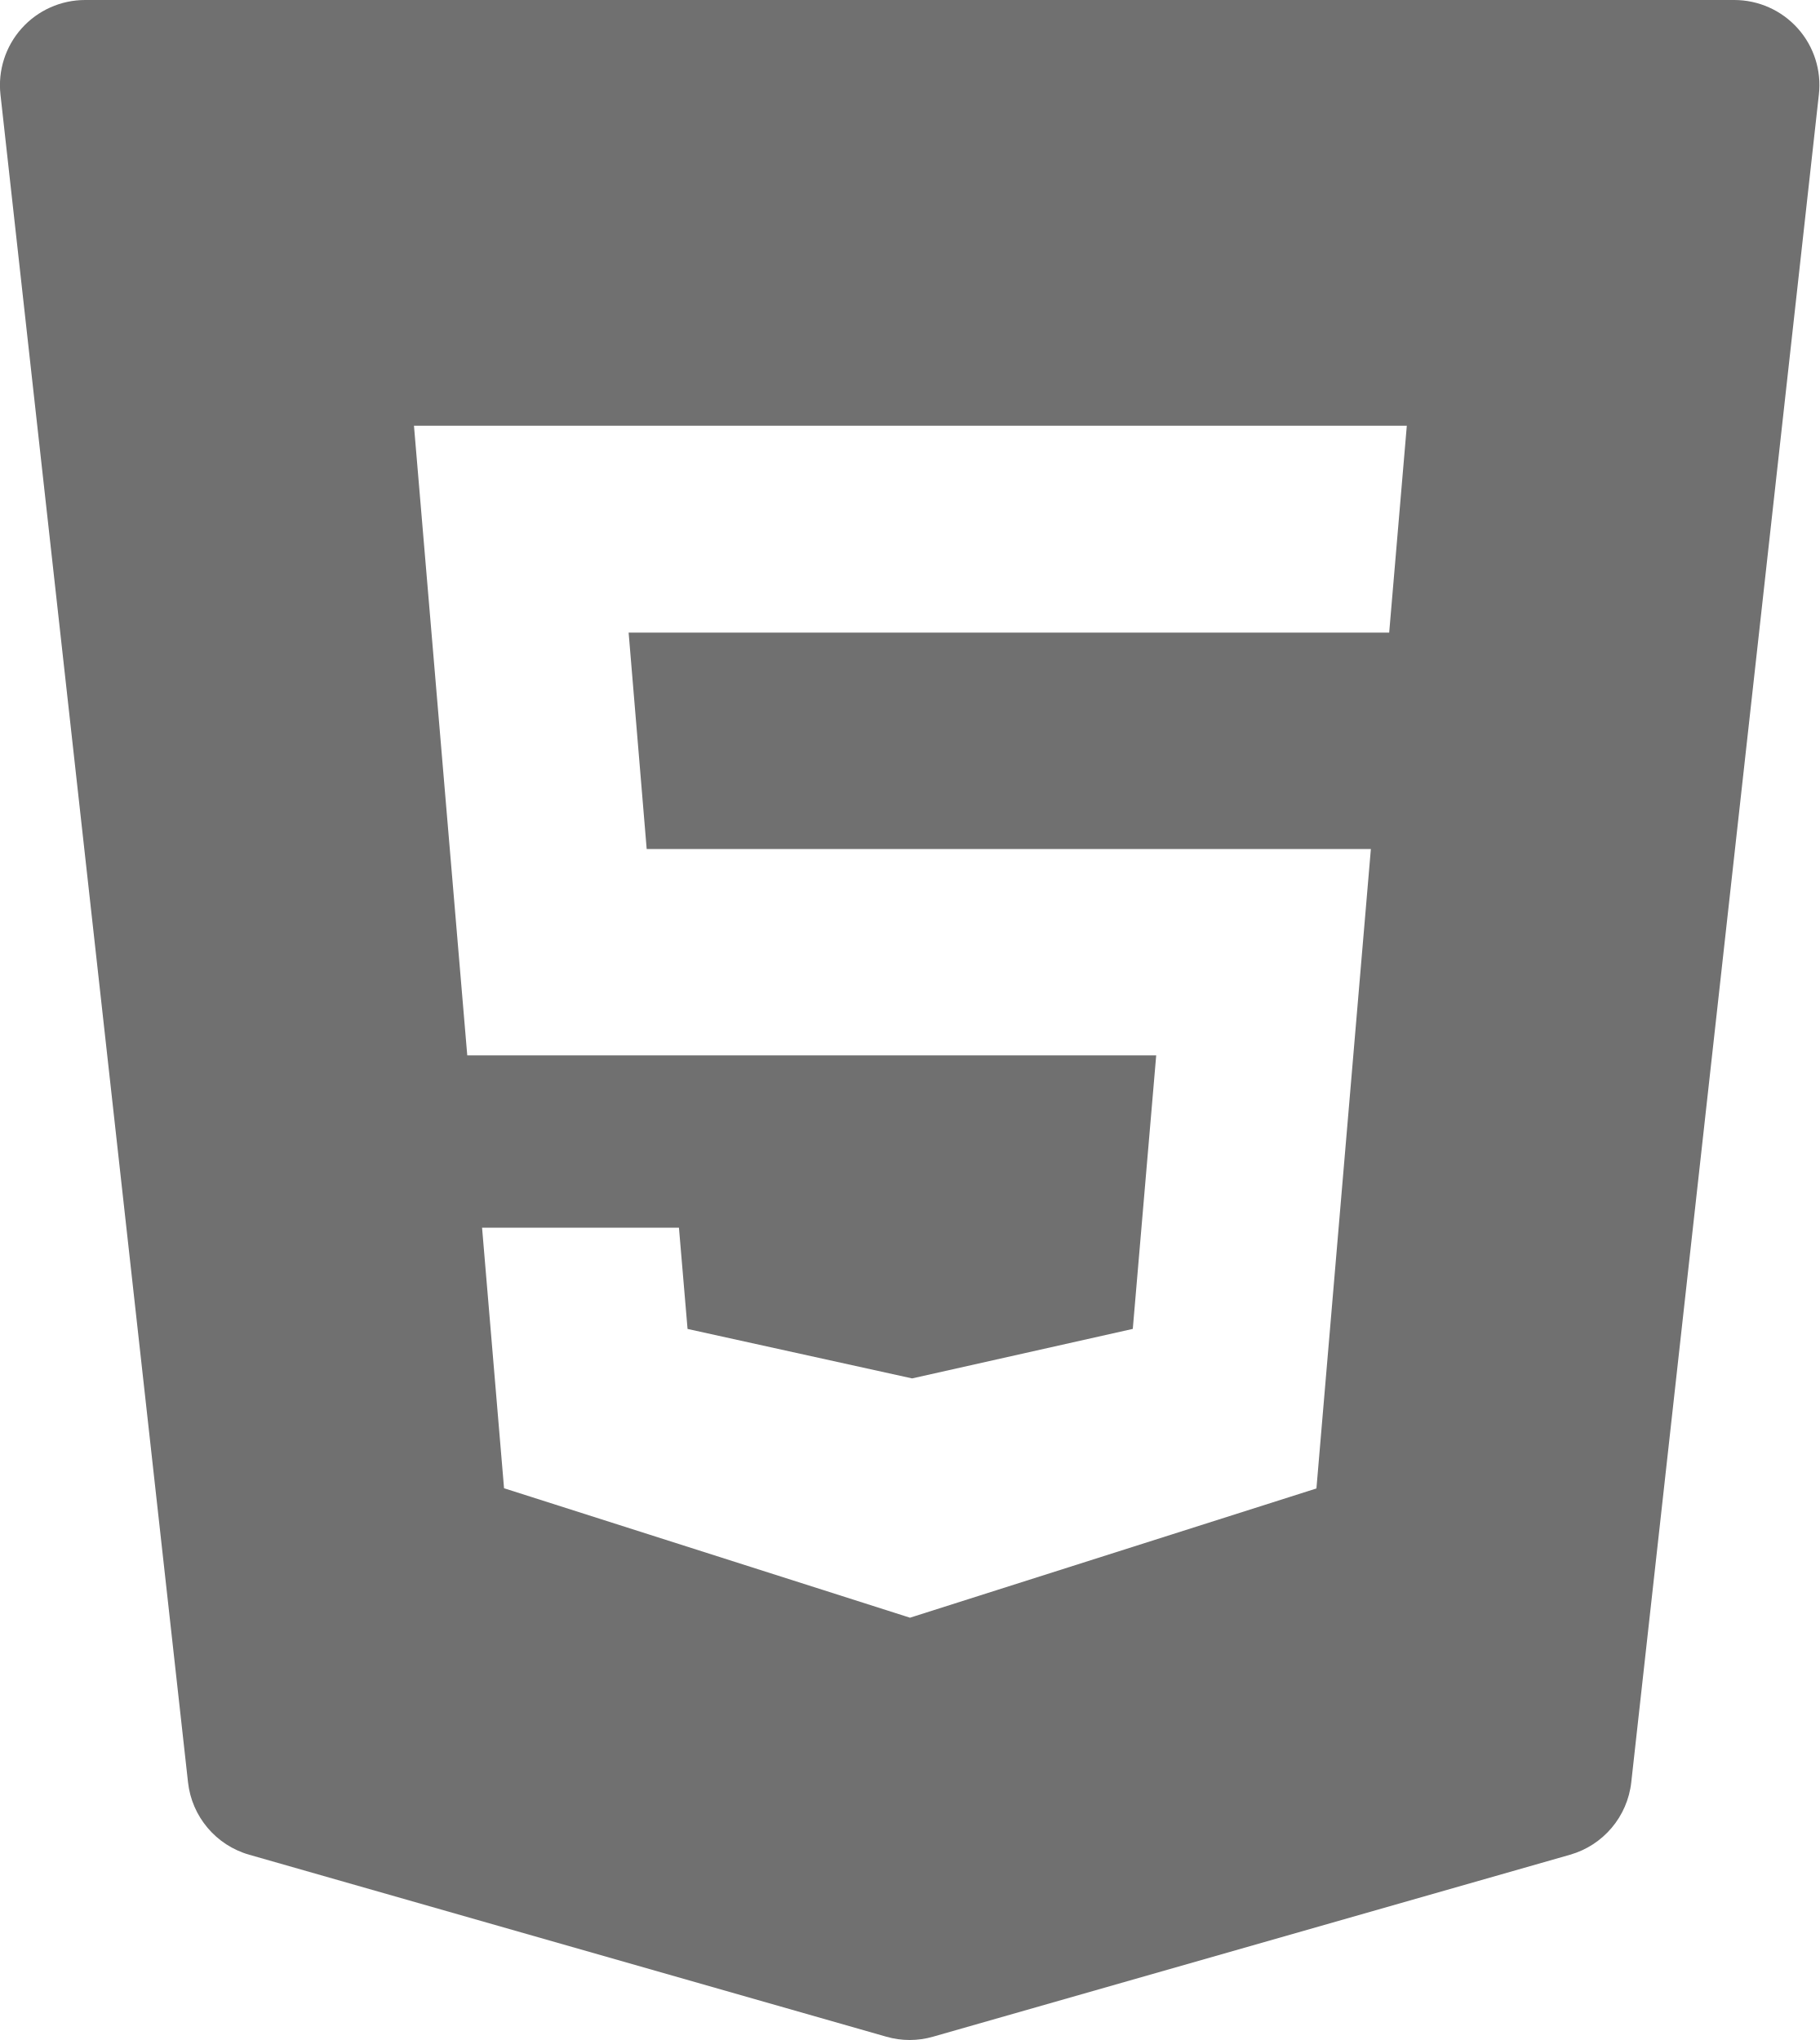
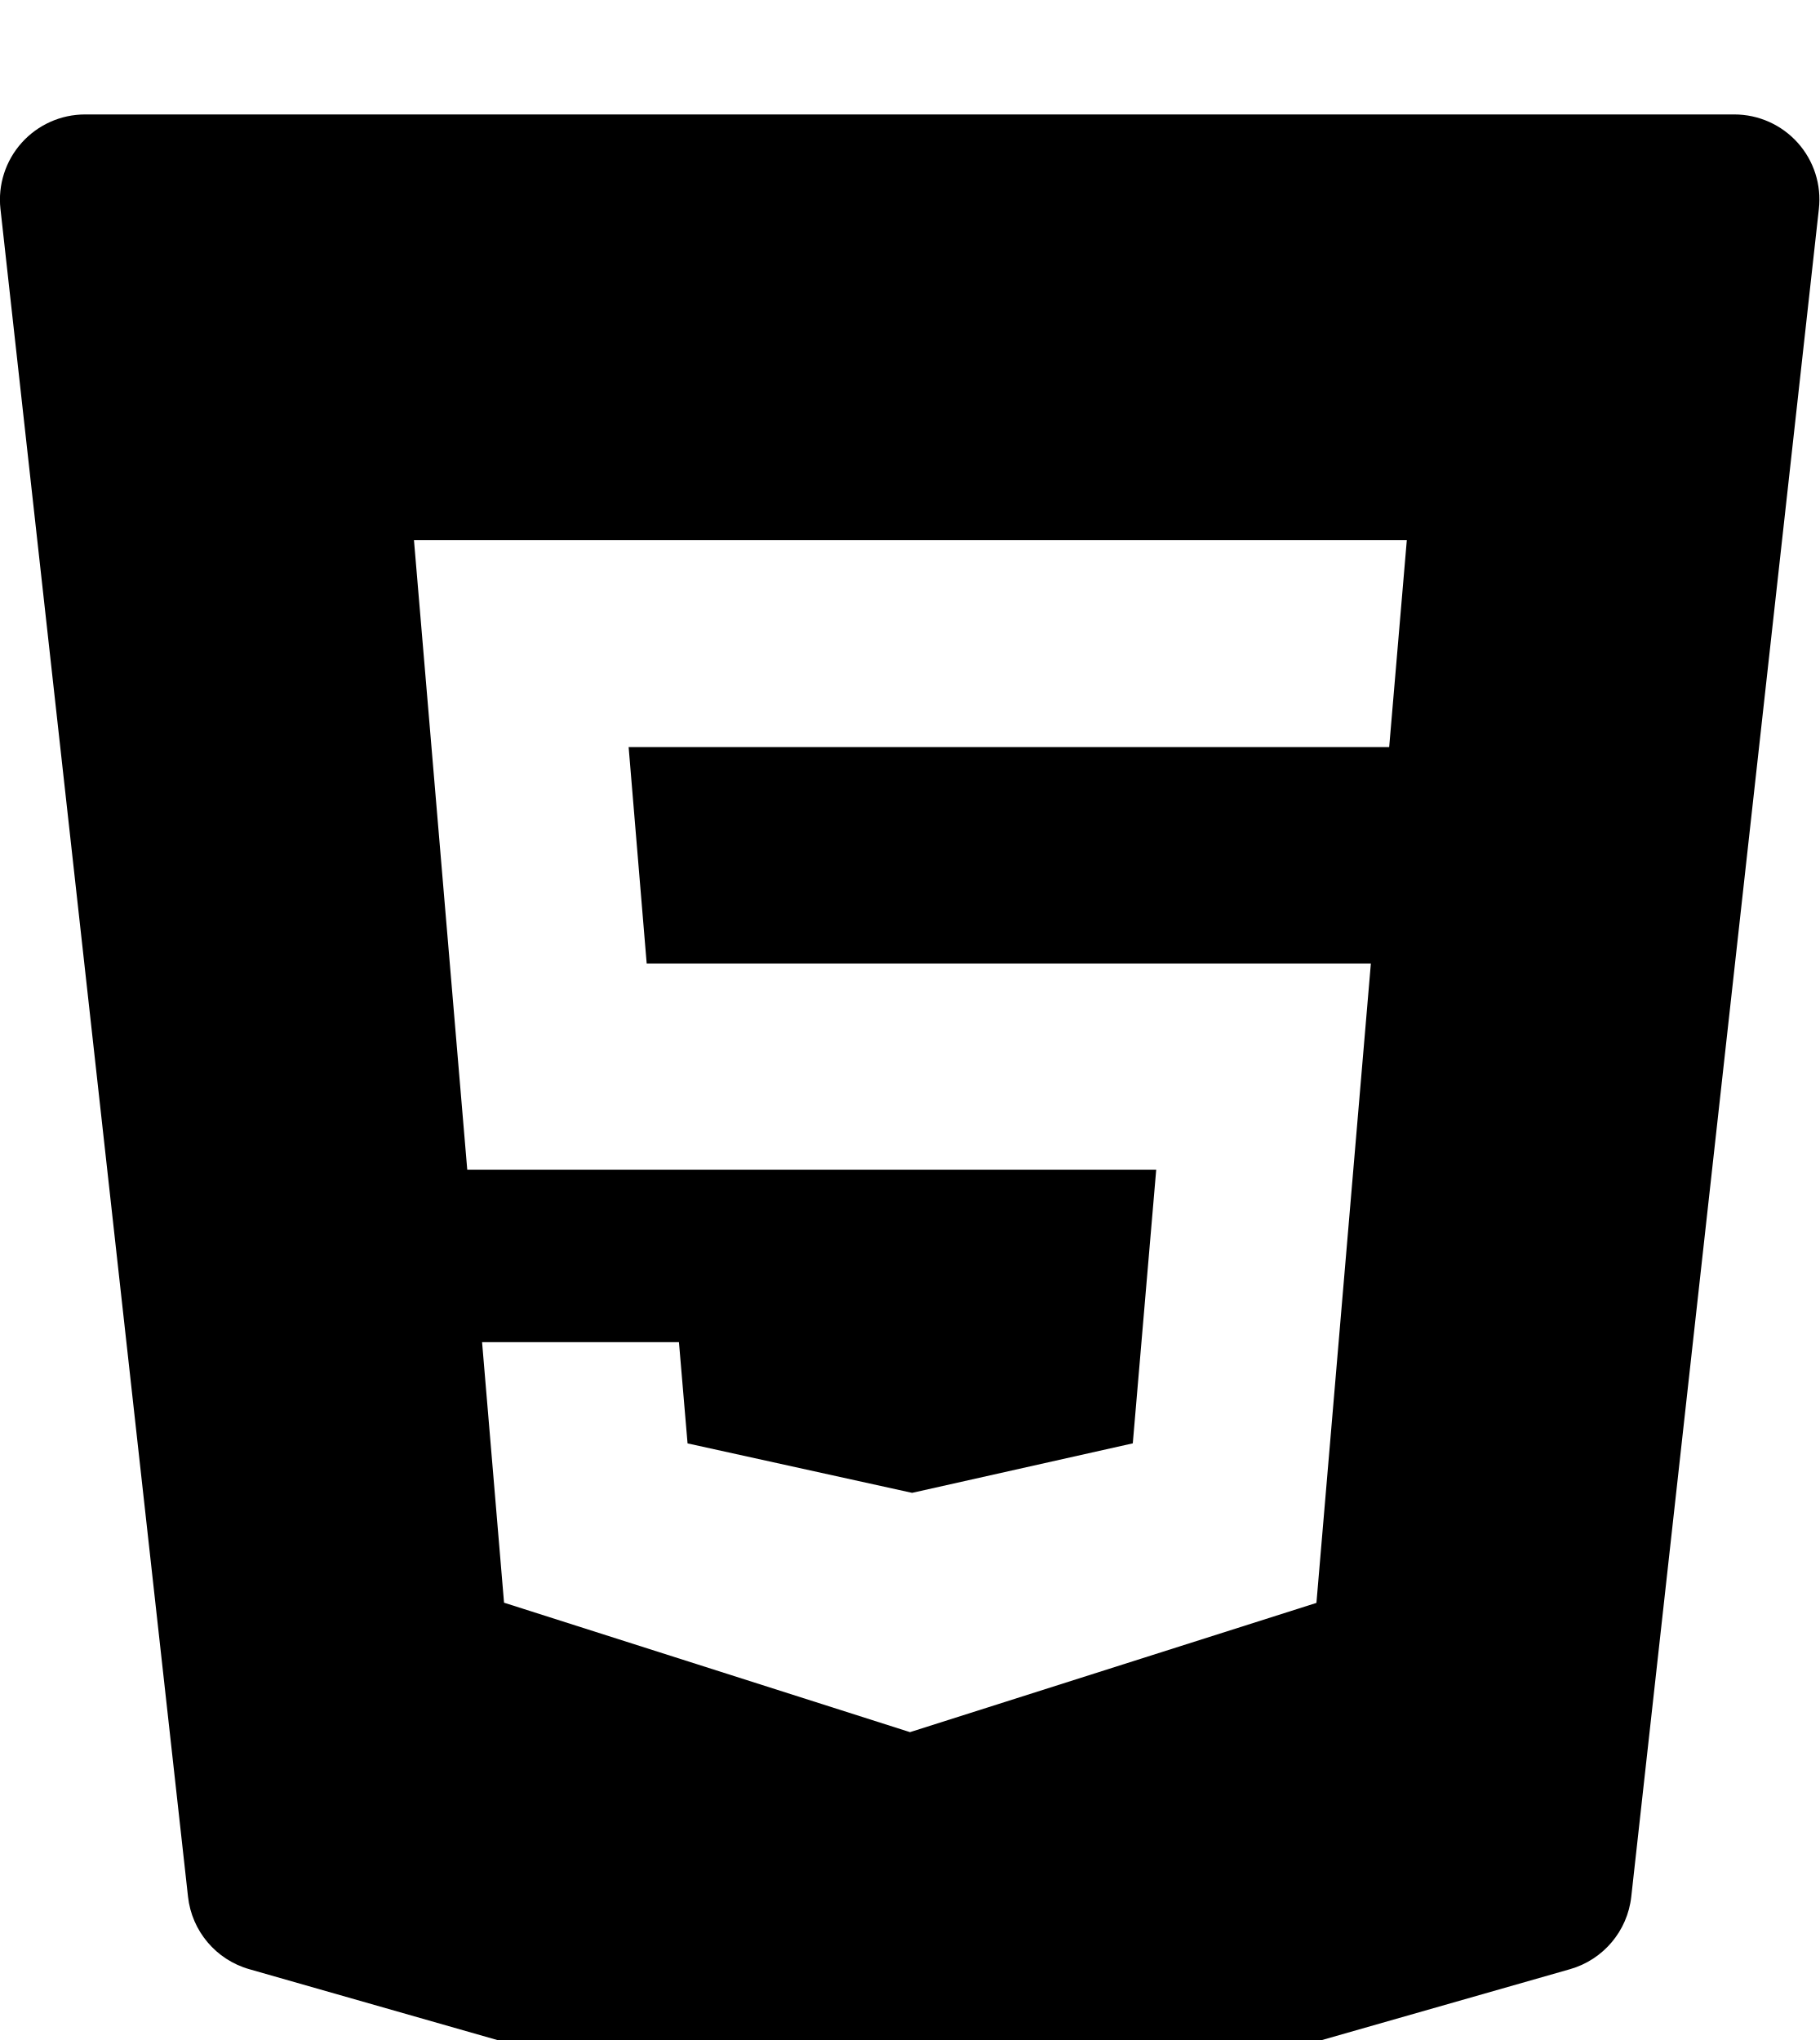
- <svg xmlns="http://www.w3.org/2000/svg" width="79.476" height="89.128" viewBox="0 0 79.476 89.128">
-   <defs>
-     <style>
-       .cls-1 {
-         fill: #707070;
-       }
-     </style>
-   </defs>
-   <path id="icons8-html-5" class="cls-1" d="M82.847,4.239A3.722,3.722,0,0,0,80.076,3H8.037a3.721,3.721,0,0,0-3.7,4.129L12.53,80.868a3.715,3.715,0,0,0,2.675,3.166L43.03,91.983a3.679,3.679,0,0,0,2.046,0L72.9,84.034a3.72,3.72,0,0,0,2.675-3.166L83.77,7.129A3.706,3.706,0,0,0,82.847,4.239ZM65,30.639H31.777l.789,9.456H64.2L61.822,68.031,44.068,73.678l-.175-.056-17.558-5.6-.96-11.383h8.6l.376,4.423,9.809,2.161L53.8,61.06l1.023-11.952H24.728L22.4,21.6h43.37Z" transform="translate(-4.317 -3)" />
+ <svg xmlns="http://www.w3.org/2000/svg" width="79.476" height="89.128" viewBox="0 0 79.476 89.128" transform="translate(0 5)">
+   <path id="icons8-html-5" d="M82.847,4.239A3.722,3.722,0,0,0,80.076,3H8.037a3.721,3.721,0,0,0-3.7,4.129L12.53,80.868a3.715,3.715,0,0,0,2.675,3.166L43.03,91.983a3.679,3.679,0,0,0,2.046,0L72.9,84.034a3.72,3.72,0,0,0,2.675-3.166L83.77,7.129A3.706,3.706,0,0,0,82.847,4.239ZM65,30.639H31.777l.789,9.456H64.2L61.822,68.031,44.068,73.678l-.175-.056-17.558-5.6-.96-11.383h8.6l.376,4.423,9.809,2.161L53.8,61.06l1.023-11.952H24.728L22.4,21.6h43.37Z" transform="translate(-4.317 -3)" />
</svg>
